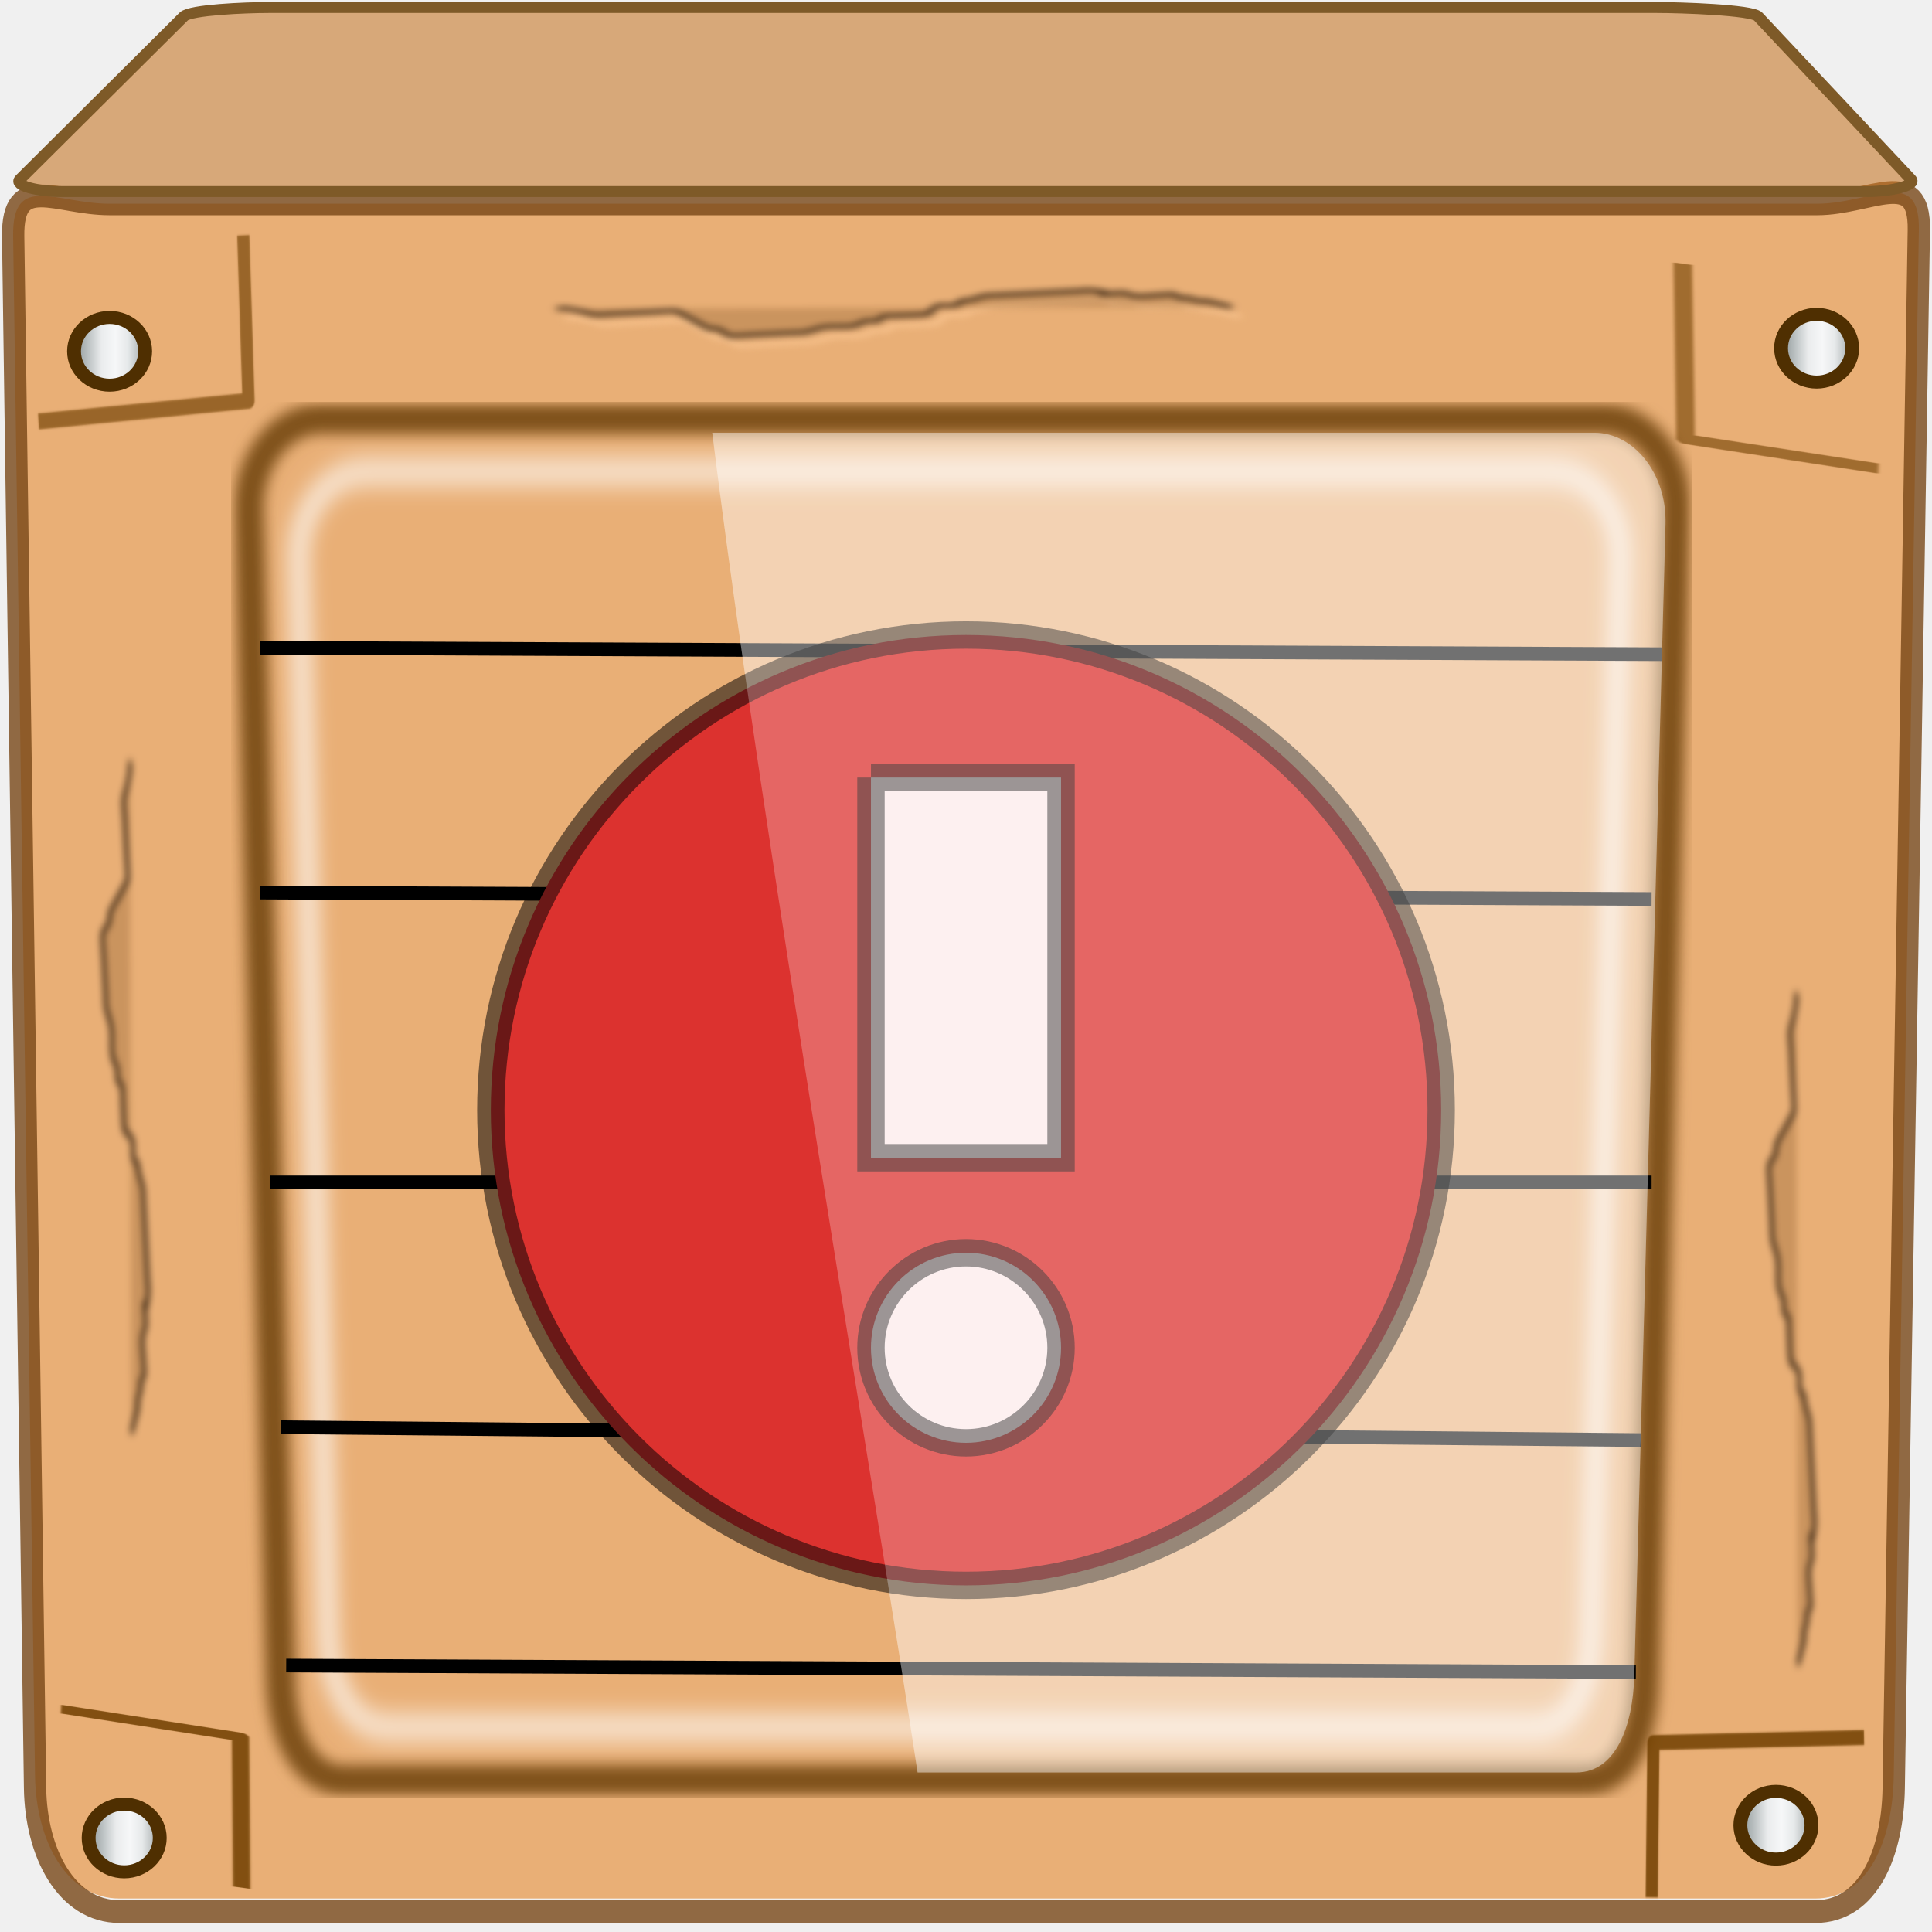
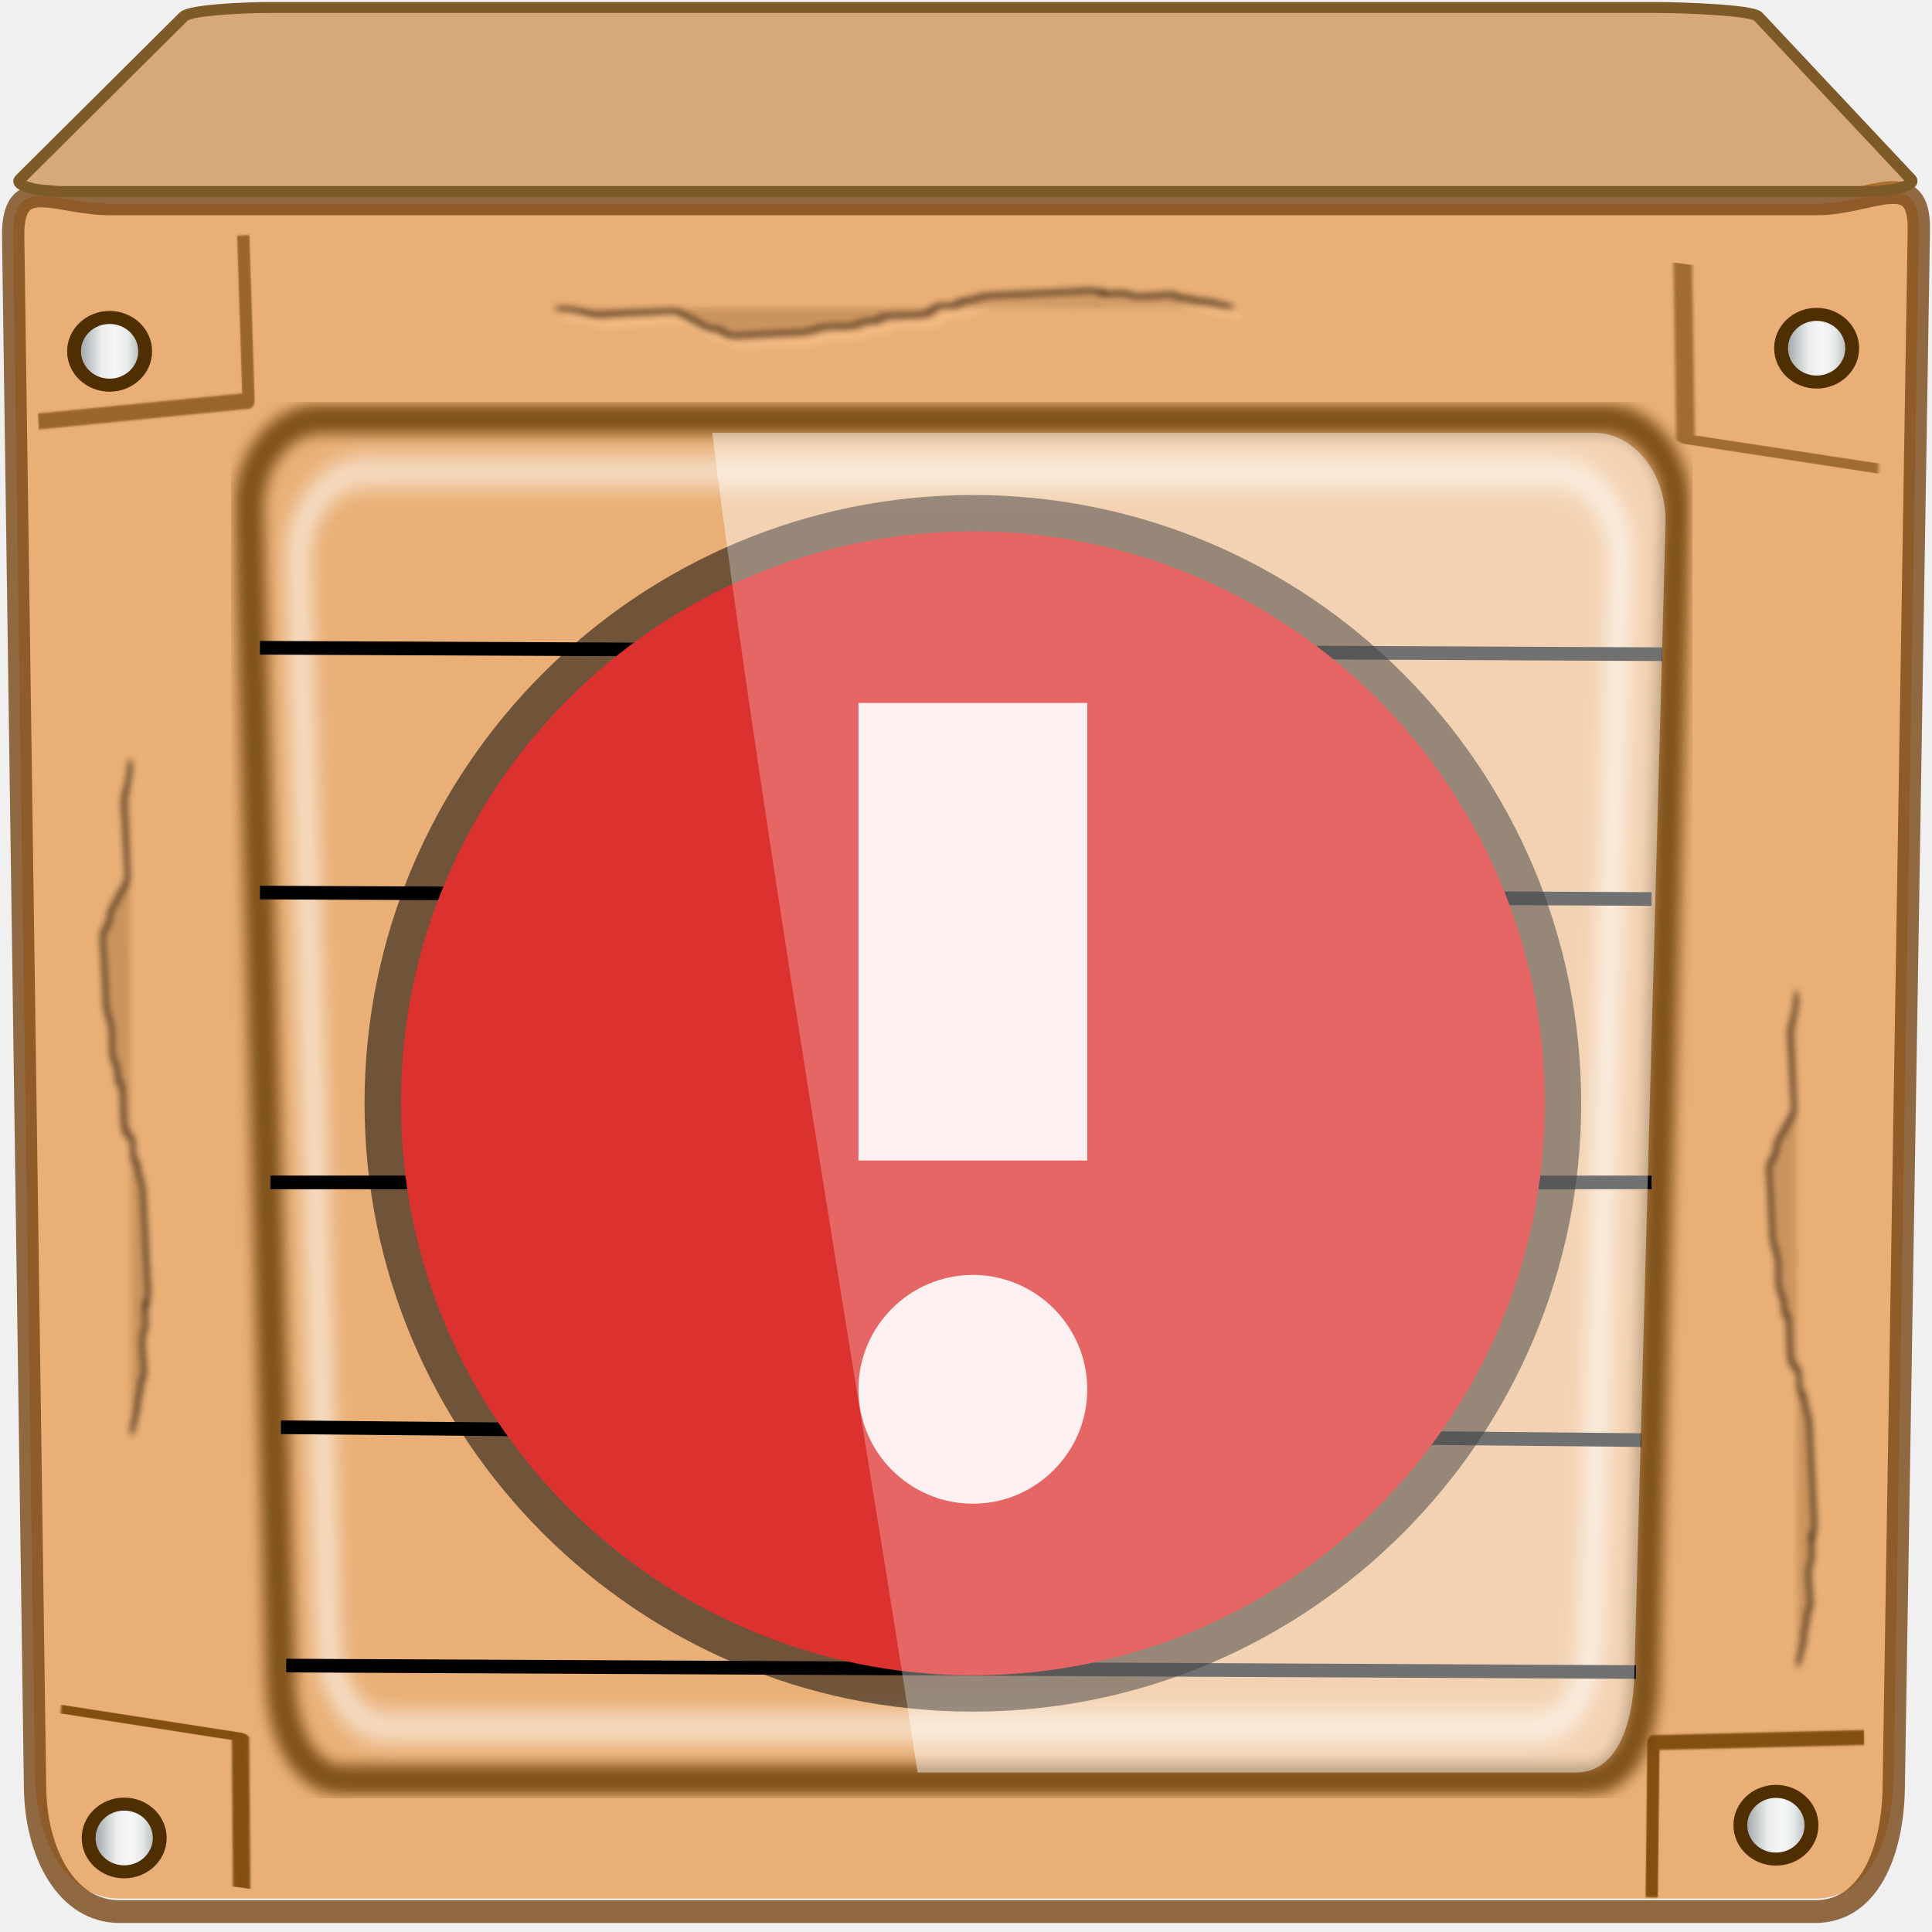
<svg xmlns="http://www.w3.org/2000/svg" xmlns:xlink="http://www.w3.org/1999/xlink" width="96" height="96" viewBox="0 0 96 96" id="svg2" version="1.1">
  <defs id="defs16">
    <filter style="color-interpolation-filters:sRGB" id="filter18944">
      <feGaussianBlur id="feGaussianBlur18946" stdDeviation="0.236" />
    </filter>
    <filter style="color-interpolation-filters:sRGB" id="filter18574">
      <feGaussianBlur id="feGaussianBlur18576" stdDeviation="2.781" />
    </filter>
    <filter style="color-interpolation-filters:sRGB" id="filter898" x="-0.012" width="1.023" y="-0.012" height="1.025">
      <feGaussianBlur stdDeviation="0.296" id="feGaussianBlur900" />
    </filter>
    <linearGradient xlink:href="#linearGradient4672" id="linearGradient910" x1="80.782" y1="56.714" x2="84.413" y2="56.714" gradientUnits="userSpaceOnUse" />
    <linearGradient id="linearGradient4672">
      <stop style="stop-color:#727e7f;stop-opacity:1" offset="0" id="stop4668" />
      <stop id="stop4680" offset="0.404" style="stop-color:#eaeced;stop-opacity:1" />
      <stop id="stop4676" offset="0.568" style="stop-color:#f6f7f8;stop-opacity:1" />
      <stop style="stop-color:#e6e9ea;stop-opacity:1" offset="0.714" id="stop4678" />
      <stop style="stop-color:#828b8c;stop-opacity:1" offset="1" id="stop4670" />
    </linearGradient>
    <linearGradient xlink:href="#linearGradient4672" id="linearGradient912" x1="82.52" y1="-10.46" x2="86.15" y2="-10.46" gradientUnits="userSpaceOnUse" />
    <filter style="color-interpolation-filters:sRGB" height="1.033" y="-0.017" width="1.395" x="-0.197" id="filter18821">
      <feGaussianBlur id="feGaussianBlur18823" stdDeviation="0.962" />
    </filter>
    <linearGradient xlink:href="#linearGradient4672" id="linearGradient908" x1="10.226" y1="57.293" x2="13.857" y2="57.293" gradientUnits="userSpaceOnUse" />
    <linearGradient xlink:href="#linearGradient4672" id="linearGradient914" x1="9.602" y1="-10.319" x2="13.233" y2="-10.319" gradientUnits="userSpaceOnUse" />
  </defs>
  <g transform="matrix(1.163256,0,0,1.092577,-7.835947,28.7309)" id="g899">
    <path id="path18630" transform="matrix(0.8535041,0,0,0.9048801,7.005424,-26.13547)" d="M 94.533,9.498 C 93.571,9.456 92.131,10.061 90.625,10.061 H 5.174 c -2.677,0 -4.878,-1.591 -4.832,1.621 L 1.438,89.08 c 0.045,3.212 1.55,6.162 4.227,6.162 H 90.537 c 2.677,0 3.874,-2.95 3.926,-6.162 L 95.719,11.359 C 95.741,9.954 95.282,9.531 94.533,9.498 Z M 5.273,15.621 a 1.979,1.702 0 0 1 1.979,1.701 1.979,1.702 0 0 1 -1.979,1.703 1.979,1.702 0 0 1 -1.979,-1.703 1.979,1.702 0 0 1 1.979,-1.701 z m 85.328,0 a 1.78,1.702 0 0 1 1.781,1.701 1.78,1.702 0 0 1 -1.781,1.703 1.78,1.702 0 0 1 -1.779,-1.703 1.78,1.702 0 0 1 1.779,-1.701 z m -2.035,74.236 a 1.78,1.702 0 0 1 1.779,1.701 1.78,1.702 0 0 1 -1.779,1.701 1.78,1.702 0 0 1 -1.779,-1.701 1.78,1.702 0 0 1 1.779,-1.701 z m -82.578,0.5 A 1.879,1.702 0 0 1 7.867,92.061 1.879,1.702 0 0 1 5.988,93.762 1.879,1.702 0 0 1 4.109,92.061 1.879,1.702 0 0 1 5.988,90.357 Z" style="display:inline;fill:#e9af76;fill-opacity:1;stroke:none;stroke-width:1.182" />
    <path transform="matrix(1,0,0,1.086037,4.2329356e-8,-5.265576)" style="display:inline;opacity:0.789;fill:none;stroke:#764514;stroke-width:0.953;stroke-linecap:round;stroke-linejoin:bevel;stroke-miterlimit:4;stroke-dasharray:none;stroke-opacity:1" d="m 11.422,-10.828 h 72.931 c 2.284,0 4.392,-1.606 4.348,1.091 L 87.628,55.513 c -0.044,2.697 -1.066,5.173 -3.35,5.173 H 11.842 c -2.284,0 -3.569,-2.477 -3.608,-5.173 L 7.299,-9.468 C 7.26,-12.165 9.138,-10.828 11.422,-10.828 Z" id="path18476" />
    <path transform="matrix(-0.01762788,0.1506865,-0.2652639,-0.04955663,278.8214,28.79744)" style="opacity:0.598;fill:none;stroke:#703f00;stroke-width:3;stroke-linecap:butt;stroke-linejoin:round;stroke-miterlimit:4;stroke-dasharray:none;stroke-opacity:1;filter:url(#filter18944)" d="m 13.344,722.334 1.291,30.983 -51.638,3.873 v 0" id="path19000" />
    <path style="display:inline;fill:none;stroke:#ffffff;stroke-width:3.812;stroke-linecap:round;stroke-linejoin:round;stroke-miterlimit:4;stroke-dasharray:none;stroke-opacity:1;filter:url(#filter18574)" d="M 111.902,747.137 H 421.437 c 9.695,0 17.836,8.121 17.5,18.194 l -7.656,229.705 c -0.336,10.074 -4.524,19.332 -14.219,19.332 H 117.37 c -9.695,0 -14.977,-9.258 -15.313,-19.332 L 94.401,765.332 c -0.336,-10.074 7.805,-18.194 17.5,-18.194 z" id="path18566" transform="matrix(0.1638759,0,0,0.2137178,4.02552,-164.5127)" />
    <path transform="matrix(0.01753745,-0.129274,0.2466521,0.04624393,-169.0549,19.7553)" id="path18994" d="m 13.344,722.334 1.291,30.983 -51.638,3.873 v 0" style="opacity:0.852;fill:none;stroke:#703f00;stroke-width:3;stroke-linecap:butt;stroke-linejoin:round;stroke-miterlimit:4;stroke-dasharray:none;stroke-opacity:1;filter:url(#filter18944)" />
    <path transform="matrix(0.9944401,0,0,1.086037,0.4355375,-5.265576)" id="path18568" d="m 20.143,-1.829 h 55.076 c 1.725,0 3.174,1.733 3.114,3.882 L 76.971,51.061 c -0.06,2.149 -0.805,4.124 -2.53,4.124 H 21.116 c -1.725,0 -2.665,-1.975 -2.725,-4.124 L 17.029,2.052 c -0.06,-2.149 1.389,-3.882 3.114,-3.882 z" style="display:inline;opacity:0.77;fill:none;stroke:#603600;stroke-width:1.265;stroke-linecap:round;stroke-linejoin:round;stroke-miterlimit:4;stroke-dasharray:none;stroke-opacity:1;filter:url(#filter898)" />
    <path transform="matrix(1,0,0,1.086037,4.2329356e-8,-5.265576)" id="path18608" style="display:inline;fill:none;stroke:#000000;stroke-width:0.572;stroke-linecap:butt;stroke-linejoin:round;stroke-miterlimit:4;stroke-dasharray:none;stroke-opacity:1" d="M 18.961,50.383 76.613,50.653 M 18.736,40.402 76.837,40.941 M 18.288,30.151 h 58.998 v 0 m -59.447,-12.139 59.447,0.27 v 0 M 17.839,7.761 77.734,8.031" />
    <path transform="matrix(0.1737688,0,0,0.242858,14.80882,-191.0182)" id="path18938" d="m 13.344,722.334 1.291,30.983 -51.638,3.873 v 0" style="opacity:0.656;fill:none;stroke:#703f00;stroke-width:3;stroke-linecap:butt;stroke-linejoin:round;stroke-miterlimit:4;stroke-dasharray:none;stroke-opacity:1;filter:url(#filter18944)" />
    <path transform="matrix(-0.1735062,-0.01247067,0.00954886,-0.2265966,72.7095,223.838)" style="opacity:0.852;fill:none;stroke:#703f00;stroke-width:3;stroke-linecap:butt;stroke-linejoin:round;stroke-miterlimit:4;stroke-dasharray:none;stroke-opacity:1;filter:url(#filter18944)" d="m 13.344,722.334 1.291,30.983 -51.638,3.873 v 0" id="path18956" />
    <ellipse ry="1.54" rx="1.519" style="fill:url(#linearGradient910);fill-opacity:1;stroke:#4f2f01;stroke-width:0.592;stroke-linejoin:round;stroke-miterlimit:4;stroke-dasharray:none;stroke-opacity:1" id="path18738" cx="82.597" cy="56.714" />
    <ellipse ry="1.54" rx="1.519" id="path18744" style="fill:url(#linearGradient912);fill-opacity:1;stroke:#4f2f01;stroke-width:0.592;stroke-linejoin:round;stroke-miterlimit:4;stroke-dasharray:none;stroke-opacity:1" cx="84.335" cy="-10.46" />
    <path style="fill:none;stroke:#fdc995;stroke-width:1px;stroke-linecap:butt;stroke-linejoin:miter;stroke-opacity:1;filter:url(#filter18821)" d="m 232.714,641.51 c -0.861,1.721 -1.721,3.443 -2.582,5.164 0,0.43 0.136,0.883 0,1.291 -0.304,0.913 -0.987,1.669 -1.291,2.582 -0.136,0.408 0.192,0.906 0,1.291 -0.272,0.544 -1.019,0.747 -1.291,1.291 -0.192,0.385 0,0.861 0,1.291 0,0.43 0,0.861 0,1.291 0,1.721 0.283,3.466 0,5.164 -0.158,0.949 -1.102,1.638 -1.291,2.582 0,9.848 0.577,-1.018 -1.291,6.455 -0.209,0.835 0,1.721 0,2.582 0,2.582 0,5.164 0,7.746 0,2.582 0,5.164 0,7.746 0,0.861 0,1.721 0,2.582 0,0.43 -0.104,0.873 0,1.291 0.33,1.32 0.961,2.553 1.291,3.873 0.104,0.417 -0.192,0.906 0,1.291 0.272,0.544 1.099,0.714 1.291,1.291 0.272,0.816 0,1.721 0,2.582 0,0.43 -0.192,0.906 0,1.291 0.544,1.089 2.038,1.493 2.582,2.582 0.192,0.384 0,7.203 0,7.746 0,0.43 -0.192,0.906 0,1.291 0.272,0.544 1.019,0.747 1.291,1.291 0.385,0.77 -0.272,1.765 0,2.582 0.304,0.913 1.102,1.638 1.291,2.582 0.422,2.11 -0.422,4.345 0,6.455 0.267,1.334 1.024,2.539 1.291,3.873 0.169,0.844 0,1.721 0,2.582 0,2.582 0,5.164 0,7.746 0,0.675 0.17,4.824 0,5.164 -0.544,1.089 -2.038,1.493 -2.582,2.582 -0.192,0.385 0.192,0.906 0,1.291 -0.345,0.689 -3.193,3.193 -3.873,3.873 -0.43,0.43 -0.861,0.861 -1.291,1.291 -0.43,0.43 -1.019,0.747 -1.291,1.291 -0.145,0.289 0,4.857 0,5.164 0,2.582 0,5.164 0,7.746 0,1.291 0.253,2.607 0,3.873 -0.189,0.944 -0.934,1.689 -1.291,2.582 -1.427,3.568 -1.291,2.738 -1.291,5.164" id="path18807" transform="matrix(0.02387412,0.1387513,-0.2051369,0.01079218,185.7736,-51.10257)" />
    <path id="path18825" d="m 236.714,641.51 c -0.861,1.721 -1.721,3.443 -2.582,5.164 0,0.43 0.136,0.883 0,1.291 -0.304,0.913 -0.987,1.669 -1.291,2.582 -0.136,0.408 0.192,0.906 0,1.291 -0.272,0.544 -1.019,0.747 -1.291,1.291 -0.192,0.385 0,0.861 0,1.291 0,0.43 0,0.861 0,1.291 0,1.721 0.283,3.466 0,5.164 -0.158,0.949 -1.102,1.638 -1.291,2.582 0,9.848 0.577,-1.018 -1.291,6.455 -0.209,0.835 0,1.721 0,2.582 0,2.582 0,5.164 0,7.746 0,2.582 0,5.164 0,7.746 0,0.861 0,1.721 0,2.582 0,0.43 -0.104,0.873 0,1.291 0.33,1.32 0.961,2.553 1.291,3.873 0.104,0.417 -0.192,0.906 0,1.291 0.272,0.544 1.099,0.714 1.291,1.291 0.272,0.816 0,1.721 0,2.582 0,0.43 -0.192,0.906 0,1.291 0.544,1.089 2.038,1.493 2.582,2.582 0.192,0.384 0,7.203 0,7.746 0,0.43 -0.192,0.906 0,1.291 0.272,0.544 1.019,0.747 1.291,1.291 0.385,0.77 -0.272,1.765 0,2.582 0.304,0.913 1.102,1.638 1.291,2.582 0.422,2.11 -0.422,4.345 0,6.455 0.267,1.334 1.024,2.539 1.291,3.873 0.169,0.844 0,1.721 0,2.582 0,2.582 0,5.164 0,7.746 0,0.675 0.17,4.824 0,5.164 -0.544,1.089 -2.038,1.493 -2.582,2.582 -0.192,0.385 0.192,0.906 0,1.291 -0.345,0.689 -3.193,3.193 -3.873,3.873 -0.43,0.43 -0.861,0.861 -1.291,1.291 -0.43,0.43 -1.019,0.747 -1.291,1.291 -0.145,0.289 0,4.857 0,5.164 0,2.582 0,5.164 0,7.746 0,1.291 0.253,2.607 0,3.873 -0.189,0.944 -0.934,1.689 -1.291,2.582 -1.427,3.568 -1.291,2.738 -1.291,5.164" style="fill:#653a10;fill-opacity:0.233;stroke:#130900;stroke-width:1px;stroke-linecap:butt;stroke-linejoin:miter;stroke-opacity:1;filter:url(#filter18821)" transform="matrix(0.02387412,0.1387513,-0.2051369,0.01079218,185.3058,-52.09443)" />
    <path id="rect17952" d="m 18.215,-25.954 h 59.293 c 1.006,0 4.063,0.107 4.329,0.409 l 6.519,7.392 c 0.266,0.301 -0.857,0.568 -1.862,0.568 H 9.368 c -1.006,0 -2.055,-0.264 -1.768,-0.568 l 6.983,-7.392 c 0.287,-0.304 2.627,-0.409 3.632,-0.409 z" style="display:inline;fill:#c37120;fill-opacity:0.573;stroke:#7e5a28;stroke-width:0.498;stroke-miterlimit:4;stroke-dasharray:none;stroke-opacity:1" />
    <path transform="matrix(0.1665973,0,0,0.2152922,3.567024,-165.8619)" style="display:inline;fill:#ffffff;fill-opacity:0.254;stroke:none;stroke-width:4.009;stroke-linecap:round;stroke-linejoin:round;stroke-miterlimit:4;stroke-dasharray:none;stroke-opacity:1" d="m 201.647,739.675 h 226.129 c 10.127,0 18.631,8.6 18.281,19.268 l -7.998,243.262 c -0.351,10.668 -4.726,20.472 -14.853,20.472 H 254.291 C 243.589,964.135 214.634,825.854 201.647,739.675 Z" id="path4736" />
-     <g transform="matrix(2.029803,0,0,2.161111,-25.0732,-53.60612)" id="g1590" style="stroke:#000000;stroke-opacity:0.517;stroke-width:0.576;stroke-miterlimit:4;stroke-dasharray:none">
-       <path style="fill:#dc322f;fill-opacity:1;fill-rule:evenodd;stroke:#000000;stroke-opacity:0.517;stroke-width:0.576;stroke-miterlimit:4;stroke-dasharray:none" d="m 46,36 c 0,5.521 -4.479,10 -10,10 -5.521,0 -10,-4.479 -10,-10 0,-5.521 4.479,-10 10,-10 5.521,0 10,4.479 10,10 z" id="path4267" />
-       <g style="fill:#ffffff;fill-opacity:0.902;stroke:#000000;stroke-opacity:0.517;stroke-width:1.153;stroke-miterlimit:4;stroke-dasharray:none" id="g4269" transform="matrix(-0.5,0,0,-0.5,48,49)">
-         <path d="M 28,40 H 20 V 24 h 8 v 16" id="path4271" style="stroke:#000000;stroke-opacity:0.517;stroke-width:1.153;stroke-miterlimit:4;stroke-dasharray:none" />
-         <path style="fill-rule:evenodd;stroke:#000000;stroke-opacity:0.517;stroke-width:1.153;stroke-miterlimit:4;stroke-dasharray:none" d="m 28,16 c 0,2.203 -1.797,4 -4,4 -2.203,0 -4,-1.797 -4,-4 0,-2.203 1.797,-4 4,-4 2.203,0 4,1.797 4,4 z" id="path4273" />
+     <g transform="matrix(2.443308,0,0,2.601366,-39.66622,-69.76743)" id="g1590" style="stroke:none;stroke-width:0.576;stroke-miterlimit:4;stroke-dasharray:none;stroke-opacity:0.517">
+       <path style="color:#000000;font-style:normal;font-variant:normal;font-weight:normal;font-stretch:normal;font-size:medium;line-height:normal;font-family:sans-serif;font-variant-ligatures:normal;font-variant-position:normal;font-variant-caps:normal;font-variant-numeric:normal;font-variant-alternates:normal;font-feature-settings:normal;text-indent:0;text-align:start;text-decoration:none;text-decoration-line:none;text-decoration-style:solid;text-decoration-color:#000000;letter-spacing:normal;word-spacing:normal;text-transform:none;writing-mode:lr-tb;direction:ltr;text-orientation:mixed;dominant-baseline:auto;baseline-shift:baseline;text-anchor:start;white-space:normal;shape-padding:0;clip-rule:nonzero;display:inline;overflow:visible;visibility:visible;opacity:1;isolation:auto;mix-blend-mode:normal;color-interpolation:sRGB;color-interpolation-filters:linearRGB;solid-color:#000000;solid-opacity:1;vector-effect:none;fill:#000000;fill-opacity:0.517;fill-rule:evenodd;stroke:none;stroke-width:1.271;stroke-linecap:butt;stroke-linejoin:miter;stroke-miterlimit:4;stroke-dasharray:none;stroke-dashoffset:0;stroke-opacity:1;color-rendering:auto;image-rendering:auto;shape-rendering:auto;text-rendering:auto;enable-background:accumulate" d="m 36,25.365 c -5.865,0 -10.635,4.77 -10.635,10.635 0,5.865 4.77,10.635 10.635,10.635 5.865,0 10.635,-4.77 10.635,-10.635 0,-5.865 -4.77,-10.635 -10.635,-10.635 z m 0,1.27 c 5.178,0 9.365,4.187 9.365,9.365 0,5.178 -4.187,9.365 -9.365,9.365 -5.178,0 -9.365,-4.187 -9.365,-9.365 0,-5.178 4.187,-9.365 9.365,-9.365 z" id="path858" />
+       <path style="fill:#dc322f;fill-opacity:1;fill-rule:evenodd;stroke:none;stroke-width:0.576;stroke-miterlimit:4;stroke-dasharray:none;stroke-opacity:0.517" d="m 46,36 c 0,5.521 -4.479,10 -10,10 -5.521,0 -10,-4.479 -10,-10 0,-5.521 4.479,-10 10,-10 5.521,0 10,4.479 10,10 z" id="path4267" />
+       <g style="fill:#ffffff;fill-opacity:0.902;stroke:none;stroke-width:1.153;stroke-miterlimit:4;stroke-dasharray:none;stroke-opacity:0.517" id="g4269" transform="matrix(-0.5,0,0,-0.5,48,49)">
+         <path d="M 28,40 H 20 V 24 h 8 v 16" id="path4271" style="stroke:none;stroke-width:1.153;stroke-miterlimit:4;stroke-dasharray:none;stroke-opacity:0.517" />
+         <path style="fill-rule:evenodd;stroke:none;stroke-width:1.153;stroke-miterlimit:4;stroke-dasharray:none;stroke-opacity:0.517" d="m 28,16 c 0,2.203 -1.797,4 -4,4 -2.203,0 -4,-1.797 -4,-4 0,-2.203 1.797,-4 4,-4 2.203,0 4,1.797 4,4 z" id="path4273" />
      </g>
    </g>
-     <path transform="matrix(0.1665973,0,0,0.2152922,3.567024,-165.8619)" id="path4894" d="m 201.647,739.675 h 226.129 c 10.127,0 18.631,8.6 18.281,19.268 l -7.998,243.262 c -0.351,10.668 -4.726,20.472 -14.853,20.472 H 254.291 C 243.589,964.135 214.634,825.854 201.647,739.675 Z" style="display:inline;fill:#ffffff;fill-opacity:0.254;stroke:none;stroke-width:4.009;stroke-linecap:round;stroke-linejoin:round;stroke-miterlimit:4;stroke-dasharray:none;stroke-opacity:1" />
+     <path id="path4894" d="m 201.647,739.675 h 226.129 c 10.127,0 18.631,8.6 18.281,19.268 l -7.998,243.262 c -0.351,10.668 -4.726,20.472 -14.853,20.472 H 254.291 C 243.589,964.135 214.634,825.854 201.647,739.675 Z" style="display:inline;fill:#ffffff;fill-opacity:0.254;stroke:none;stroke-width:4.009;stroke-linecap:round;stroke-linejoin:round;stroke-miterlimit:4;stroke-dasharray:none;stroke-opacity:1" transform="matrix(0.1665973,0,0,0.2152922,3.567024,-165.8619)" />
    <ellipse cy="57.293" cx="12.041" id="ellipse969" style="fill:url(#linearGradient908);fill-opacity:1;stroke:#4f2f01;stroke-width:0.592;stroke-linejoin:round;stroke-miterlimit:4;stroke-dasharray:none;stroke-opacity:1" rx="1.519" ry="1.54" />
    <ellipse ry="1.54" rx="1.519" style="fill:url(#linearGradient914);fill-opacity:1;stroke:#4f2f01;stroke-width:0.592;stroke-linejoin:round;stroke-miterlimit:4;stroke-dasharray:none;stroke-opacity:1" id="ellipse971" cx="11.418" cy="-10.319" />
    <path transform="matrix(-0.1308735,0.0253112,-0.01017944,-0.2174849,49.85521,172.4202)" style="fill:#653a10;fill-opacity:0.233;stroke:#130900;stroke-width:1px;stroke-linecap:butt;stroke-linejoin:miter;stroke-opacity:1;filter:url(#filter18821)" d="m 236.714,641.51 c -0.861,1.721 -1.721,3.443 -2.582,5.164 0,0.43 0.136,0.883 0,1.291 -0.304,0.913 -0.987,1.669 -1.291,2.582 -0.136,0.408 0.192,0.906 0,1.291 -0.272,0.544 -1.019,0.747 -1.291,1.291 -0.192,0.385 0,0.861 0,1.291 0,0.43 0,0.861 0,1.291 0,1.721 0.283,3.466 0,5.164 -0.158,0.949 -1.102,1.638 -1.291,2.582 0,9.848 0.577,-1.018 -1.291,6.455 -0.209,0.835 0,1.721 0,2.582 0,2.582 0,5.164 0,7.746 0,2.582 0,5.164 0,7.746 0,0.861 0,1.721 0,2.582 0,0.43 -0.104,0.873 0,1.291 0.33,1.32 0.961,2.553 1.291,3.873 0.104,0.417 -0.192,0.906 0,1.291 0.272,0.544 1.099,0.714 1.291,1.291 0.272,0.816 0,1.721 0,2.582 0,0.43 -0.192,0.906 0,1.291 0.544,1.089 2.038,1.493 2.582,2.582 0.192,0.384 0,7.203 0,7.746 0,0.43 -0.192,0.906 0,1.291 0.272,0.544 1.019,0.747 1.291,1.291 0.385,0.77 -0.272,1.765 0,2.582 0.304,0.913 1.102,1.638 1.291,2.582 0.422,2.11 -0.422,4.345 0,6.455 0.267,1.334 1.024,2.539 1.291,3.873 0.169,0.844 0,1.721 0,2.582 0,2.582 0,5.164 0,7.746 0,0.675 0.17,4.824 0,5.164 -0.544,1.089 -2.038,1.493 -2.582,2.582 -0.192,0.385 0.192,0.906 0,1.291 -0.345,0.689 -3.193,3.193 -3.873,3.873 -0.43,0.43 -0.861,0.861 -1.291,1.291 -0.43,0.43 -1.019,0.747 -1.291,1.291 -0.145,0.289 0,4.857 0,5.164 0,2.582 0,5.164 0,7.746 0,1.291 0.253,2.607 0,3.873 -0.189,0.944 -0.934,1.689 -1.291,2.582 -1.427,3.568 -1.291,2.738 -1.291,5.164" id="path876" />
    <path id="path878" d="m 236.714,641.51 c -0.861,1.721 -1.721,3.443 -2.582,5.164 0,0.43 0.136,0.883 0,1.291 -0.304,0.913 -0.987,1.669 -1.291,2.582 -0.136,0.408 0.192,0.906 0,1.291 -0.272,0.544 -1.019,0.747 -1.291,1.291 -0.192,0.385 0,0.861 0,1.291 0,0.43 0,0.861 0,1.291 0,1.721 0.283,3.466 0,5.164 -0.158,0.949 -1.102,1.638 -1.291,2.582 0,9.848 0.577,-1.018 -1.291,6.455 -0.209,0.835 0,1.721 0,2.582 0,2.582 0,5.164 0,7.746 0,2.582 0,5.164 0,7.746 0,0.861 0,1.721 0,2.582 0,0.43 -0.104,0.873 0,1.291 0.33,1.32 0.961,2.553 1.291,3.873 0.104,0.417 -0.192,0.906 0,1.291 0.272,0.544 1.099,0.714 1.291,1.291 0.272,0.816 0,1.721 0,2.582 0,0.43 -0.192,0.906 0,1.291 0.544,1.089 2.038,1.493 2.582,2.582 0.192,0.384 0,7.203 0,7.746 0,0.43 -0.192,0.906 0,1.291 0.272,0.544 1.019,0.747 1.291,1.291 0.385,0.77 -0.272,1.765 0,2.582 0.304,0.913 1.102,1.638 1.291,2.582 0.422,2.11 -0.422,4.345 0,6.455 0.267,1.334 1.024,2.539 1.291,3.873 0.169,0.844 0,1.721 0,2.582 0,2.582 0,5.164 0,7.746 0,0.675 0.17,4.824 0,5.164 -0.544,1.089 -2.038,1.493 -2.582,2.582 -0.192,0.385 0.192,0.906 0,1.291 -0.345,0.689 -3.193,3.193 -3.873,3.873 -0.43,0.43 -0.861,0.861 -1.291,1.291 -0.43,0.43 -1.019,0.747 -1.291,1.291 -0.145,0.289 0,4.857 0,5.164 0,2.582 0,5.164 0,7.746 0,1.291 0.253,2.607 0,3.873 -0.189,0.944 -0.934,1.689 -1.291,2.582 -1.427,3.568 -1.291,2.738 -1.291,5.164" style="fill:#653a10;fill-opacity:0.233;stroke:#130900;stroke-width:1px;stroke-linecap:butt;stroke-linejoin:miter;stroke-opacity:1;filter:url(#filter18821)" transform="matrix(-0.1308735,0.0253112,-0.01017944,-0.2174849,121.0354,182.9558)" />
    <g id="g972" transform="matrix(0.8596561,0,0,0.9152673,-71.23482,29.68236)" />
    <g id="g1031" transform="matrix(0.8596561,0,0,0.9152673,-63.63646,-5.265992)" />
    <g id="g1584" transform="matrix(0.8596561,0,0,0.9152673,-71.89483,0.8268088)" />
  </g>
</svg>
